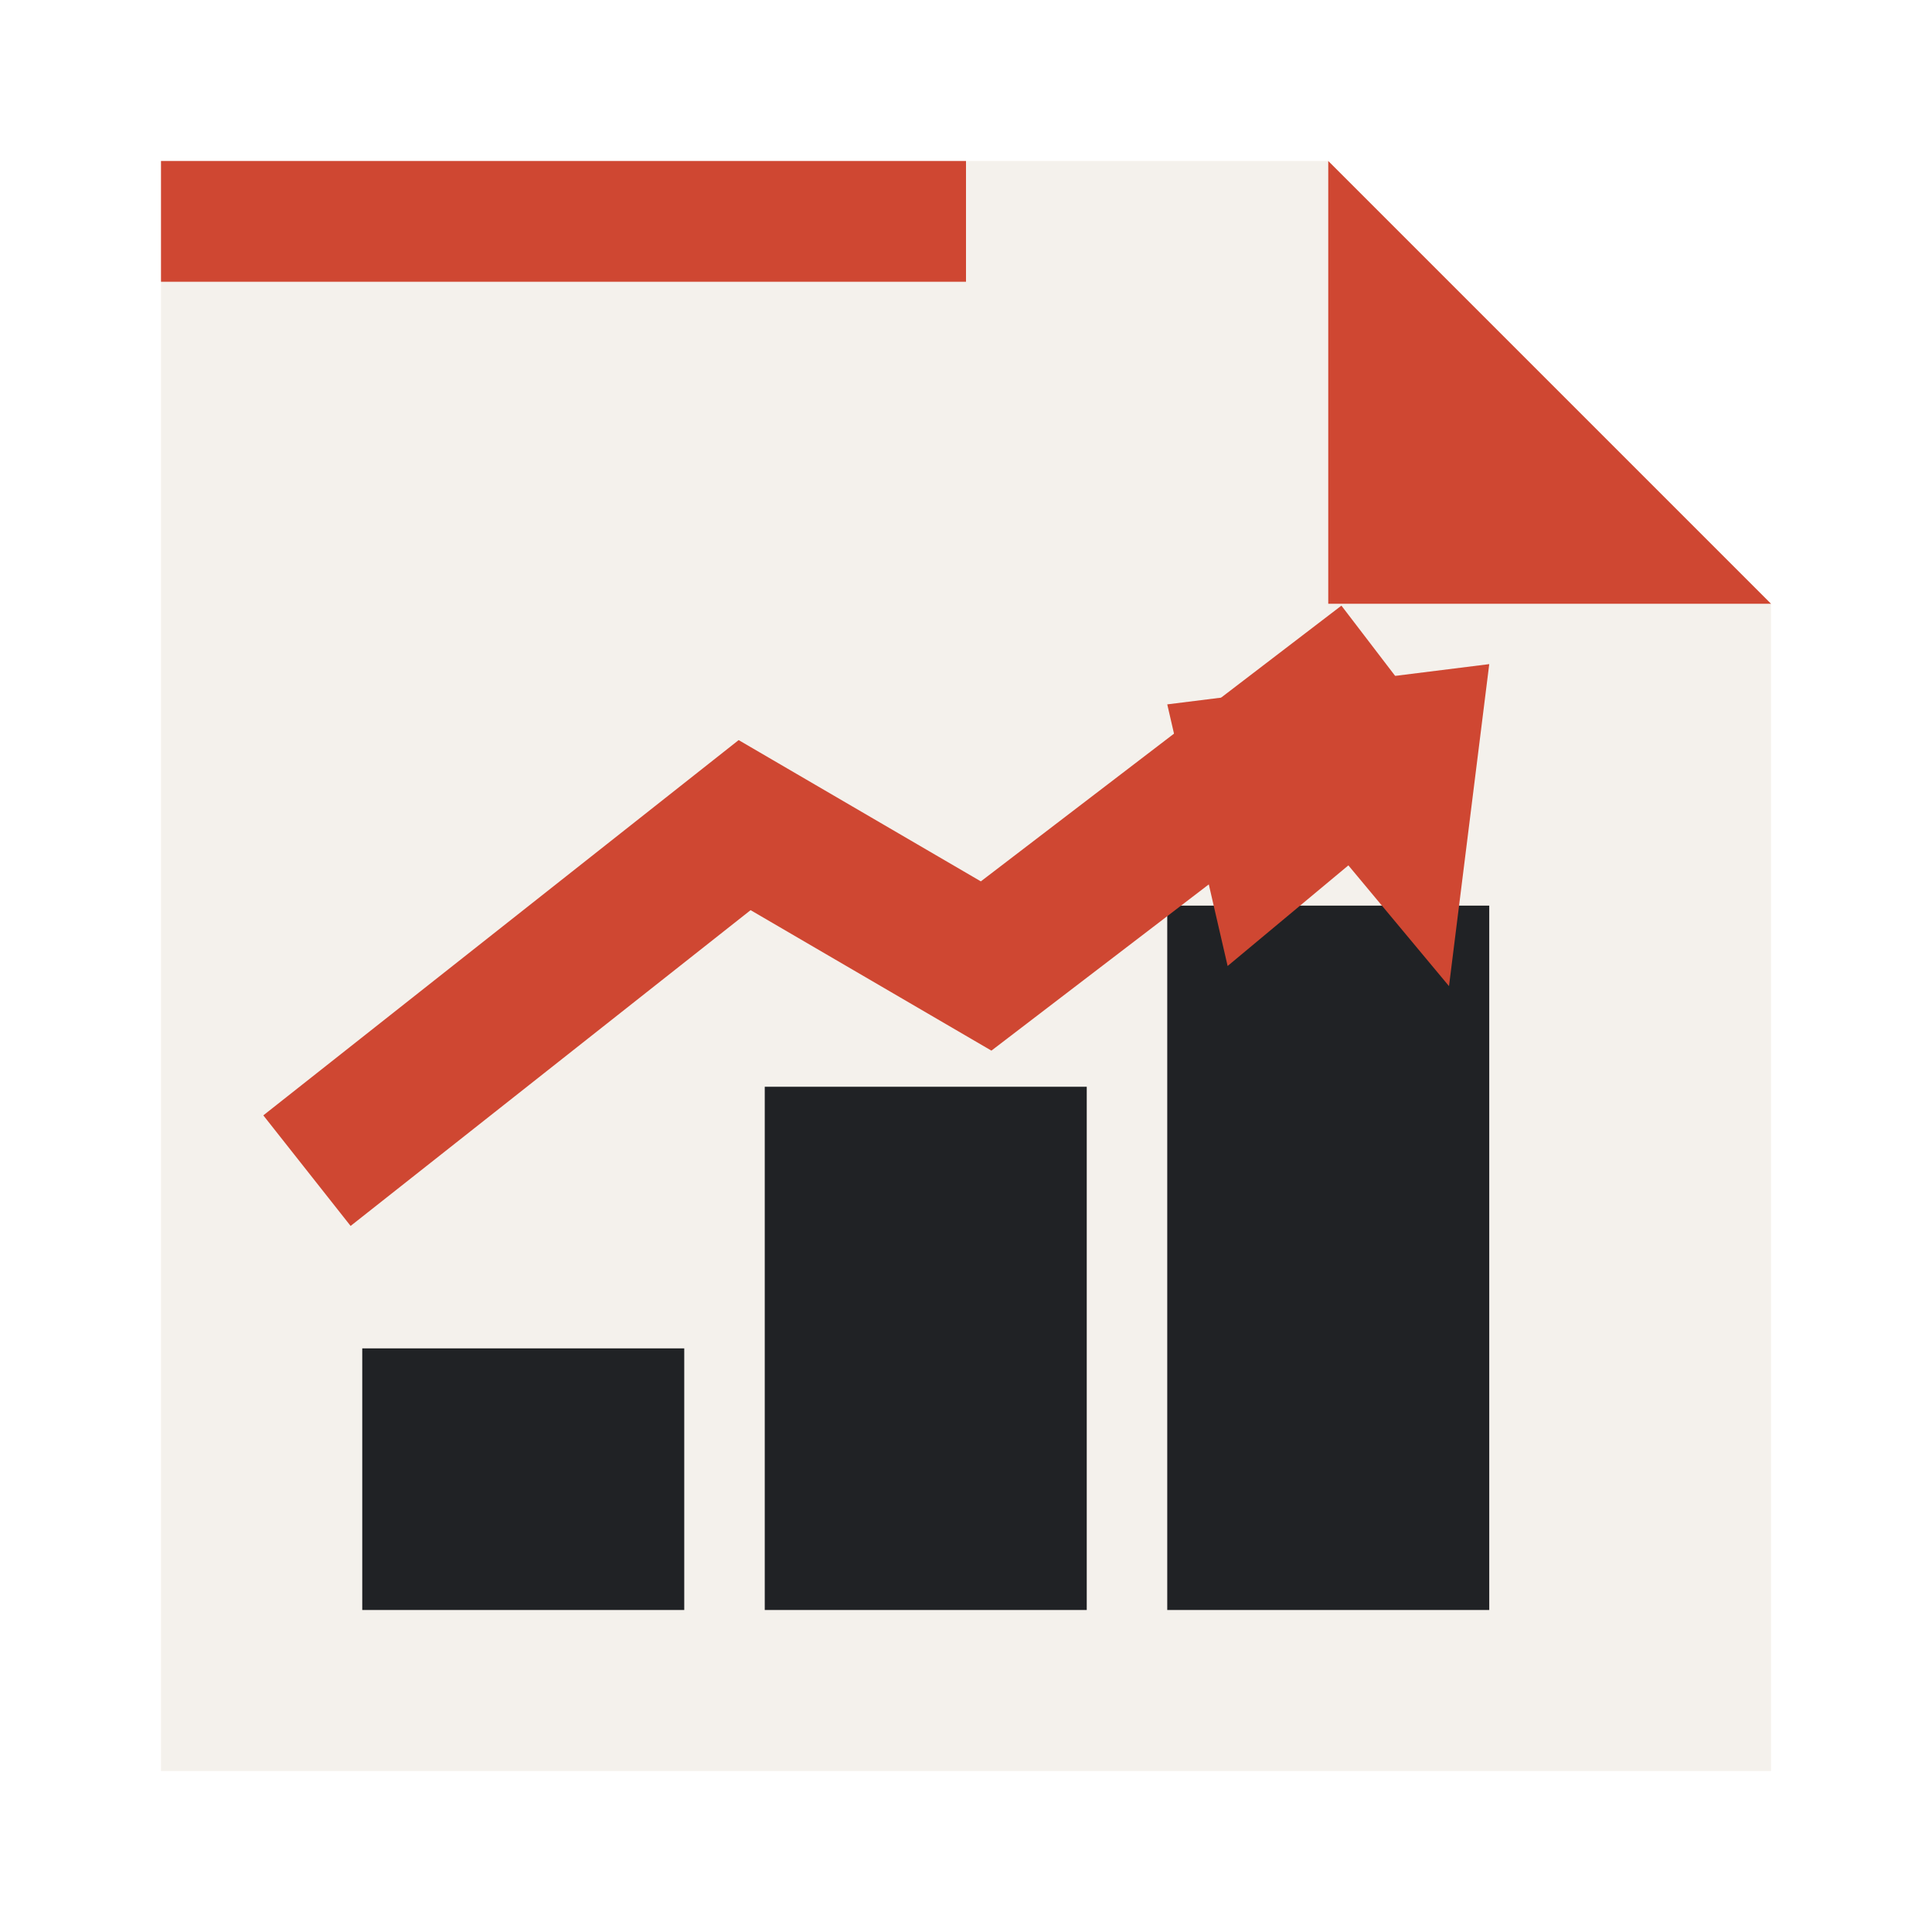
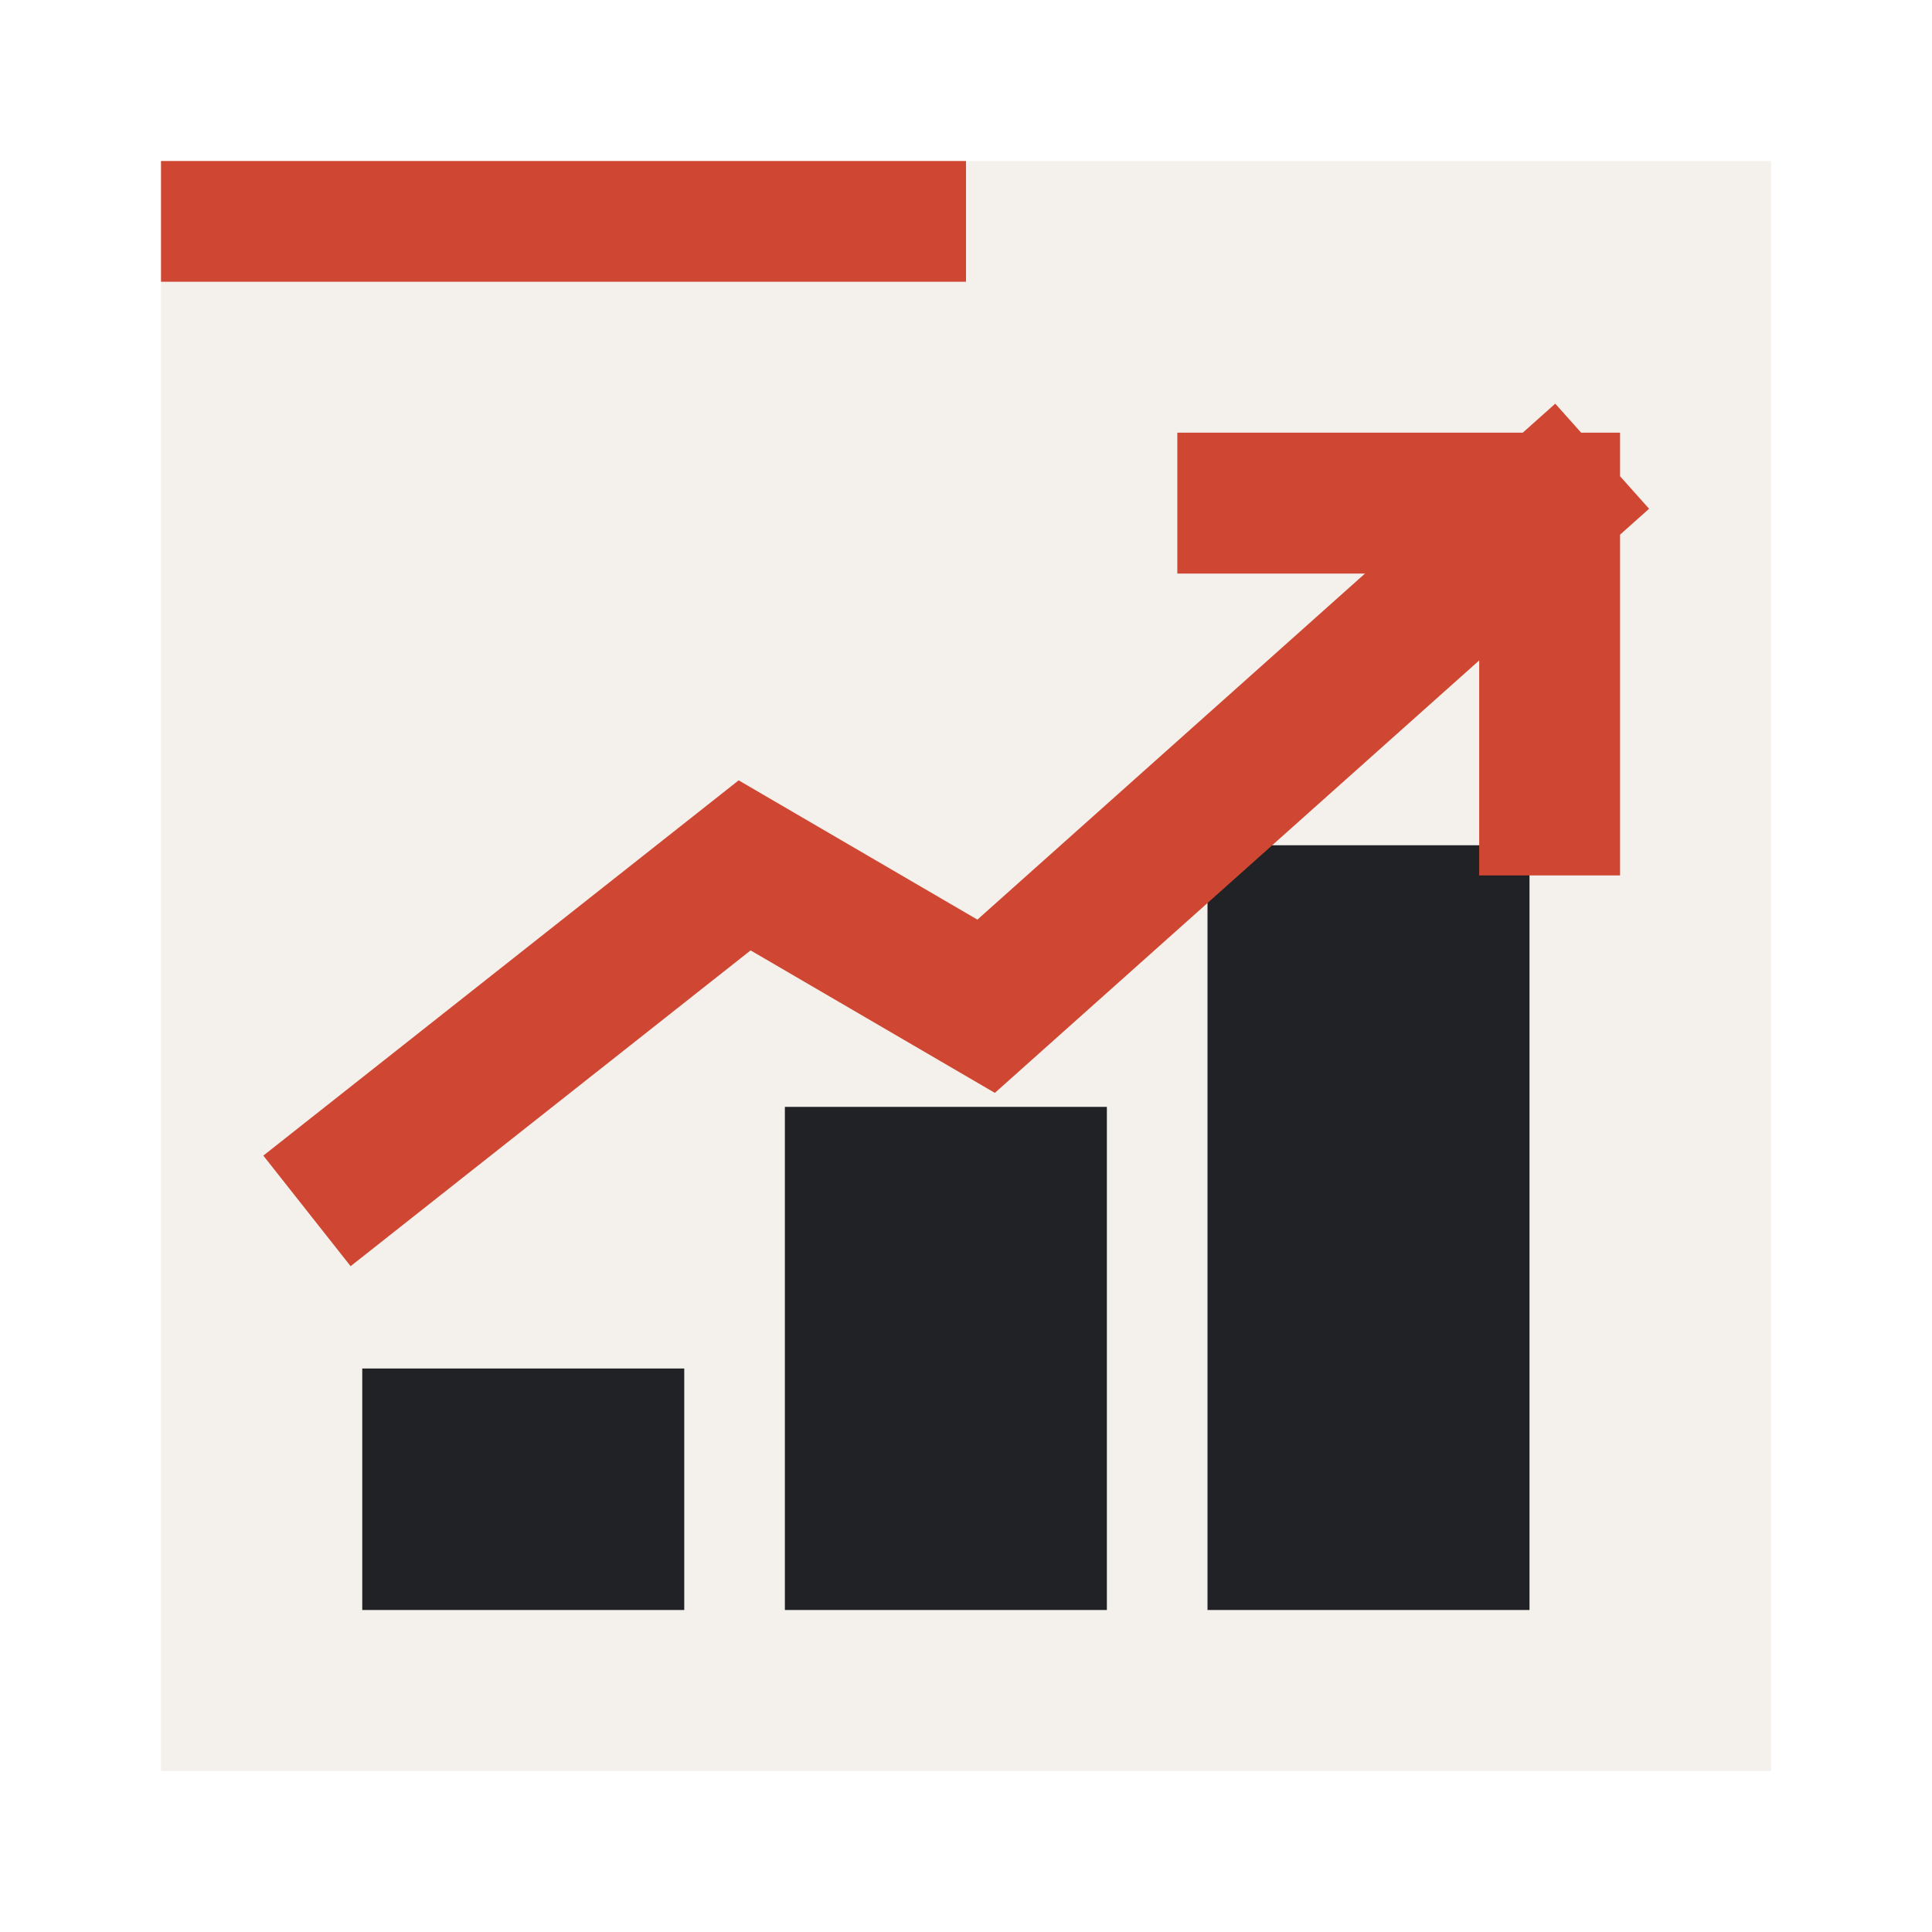
<svg xmlns="http://www.w3.org/2000/svg" width="96" height="96" viewBox="0 0 96 96" role="img" aria-labelledby="title desc">
-   <path fill="#f4f1ec" d="M8 8h58l22 22v58H8z" />
-   <path fill="#cf4732" d="M8 8h40v6H8zM66 8v22h22z" />
-   <path fill="#202225" d="M18 67h16v13H18zM38 54h16v26H38zM58 45h16v35H58z" />
-   <path fill="none" stroke="#cf4732" stroke-width="7" stroke-linecap="square" stroke-linejoin="miter" d="m18 56 19-15 12 7 17-13" />
-   <path fill="#cf4732" d="m58 35 16-2-2 16-5-6-6 5z" />
+   <path fill="#f4f1ec" d="M8 8h80v80H8z" />
+   <path fill="#cf4732" d="M8 8h40v6H8z" />
+   <path fill="#202225" d="M18 68h16v12H18zM39 55h16v25H39zM60 42h16v38H60z" />
+   <path fill="none" stroke="#cf4732" stroke-width="7" stroke-linecap="square" stroke-linejoin="miter" d="m18 58 19-15 12 7 28-25M62 25h15v15" />
</svg>
